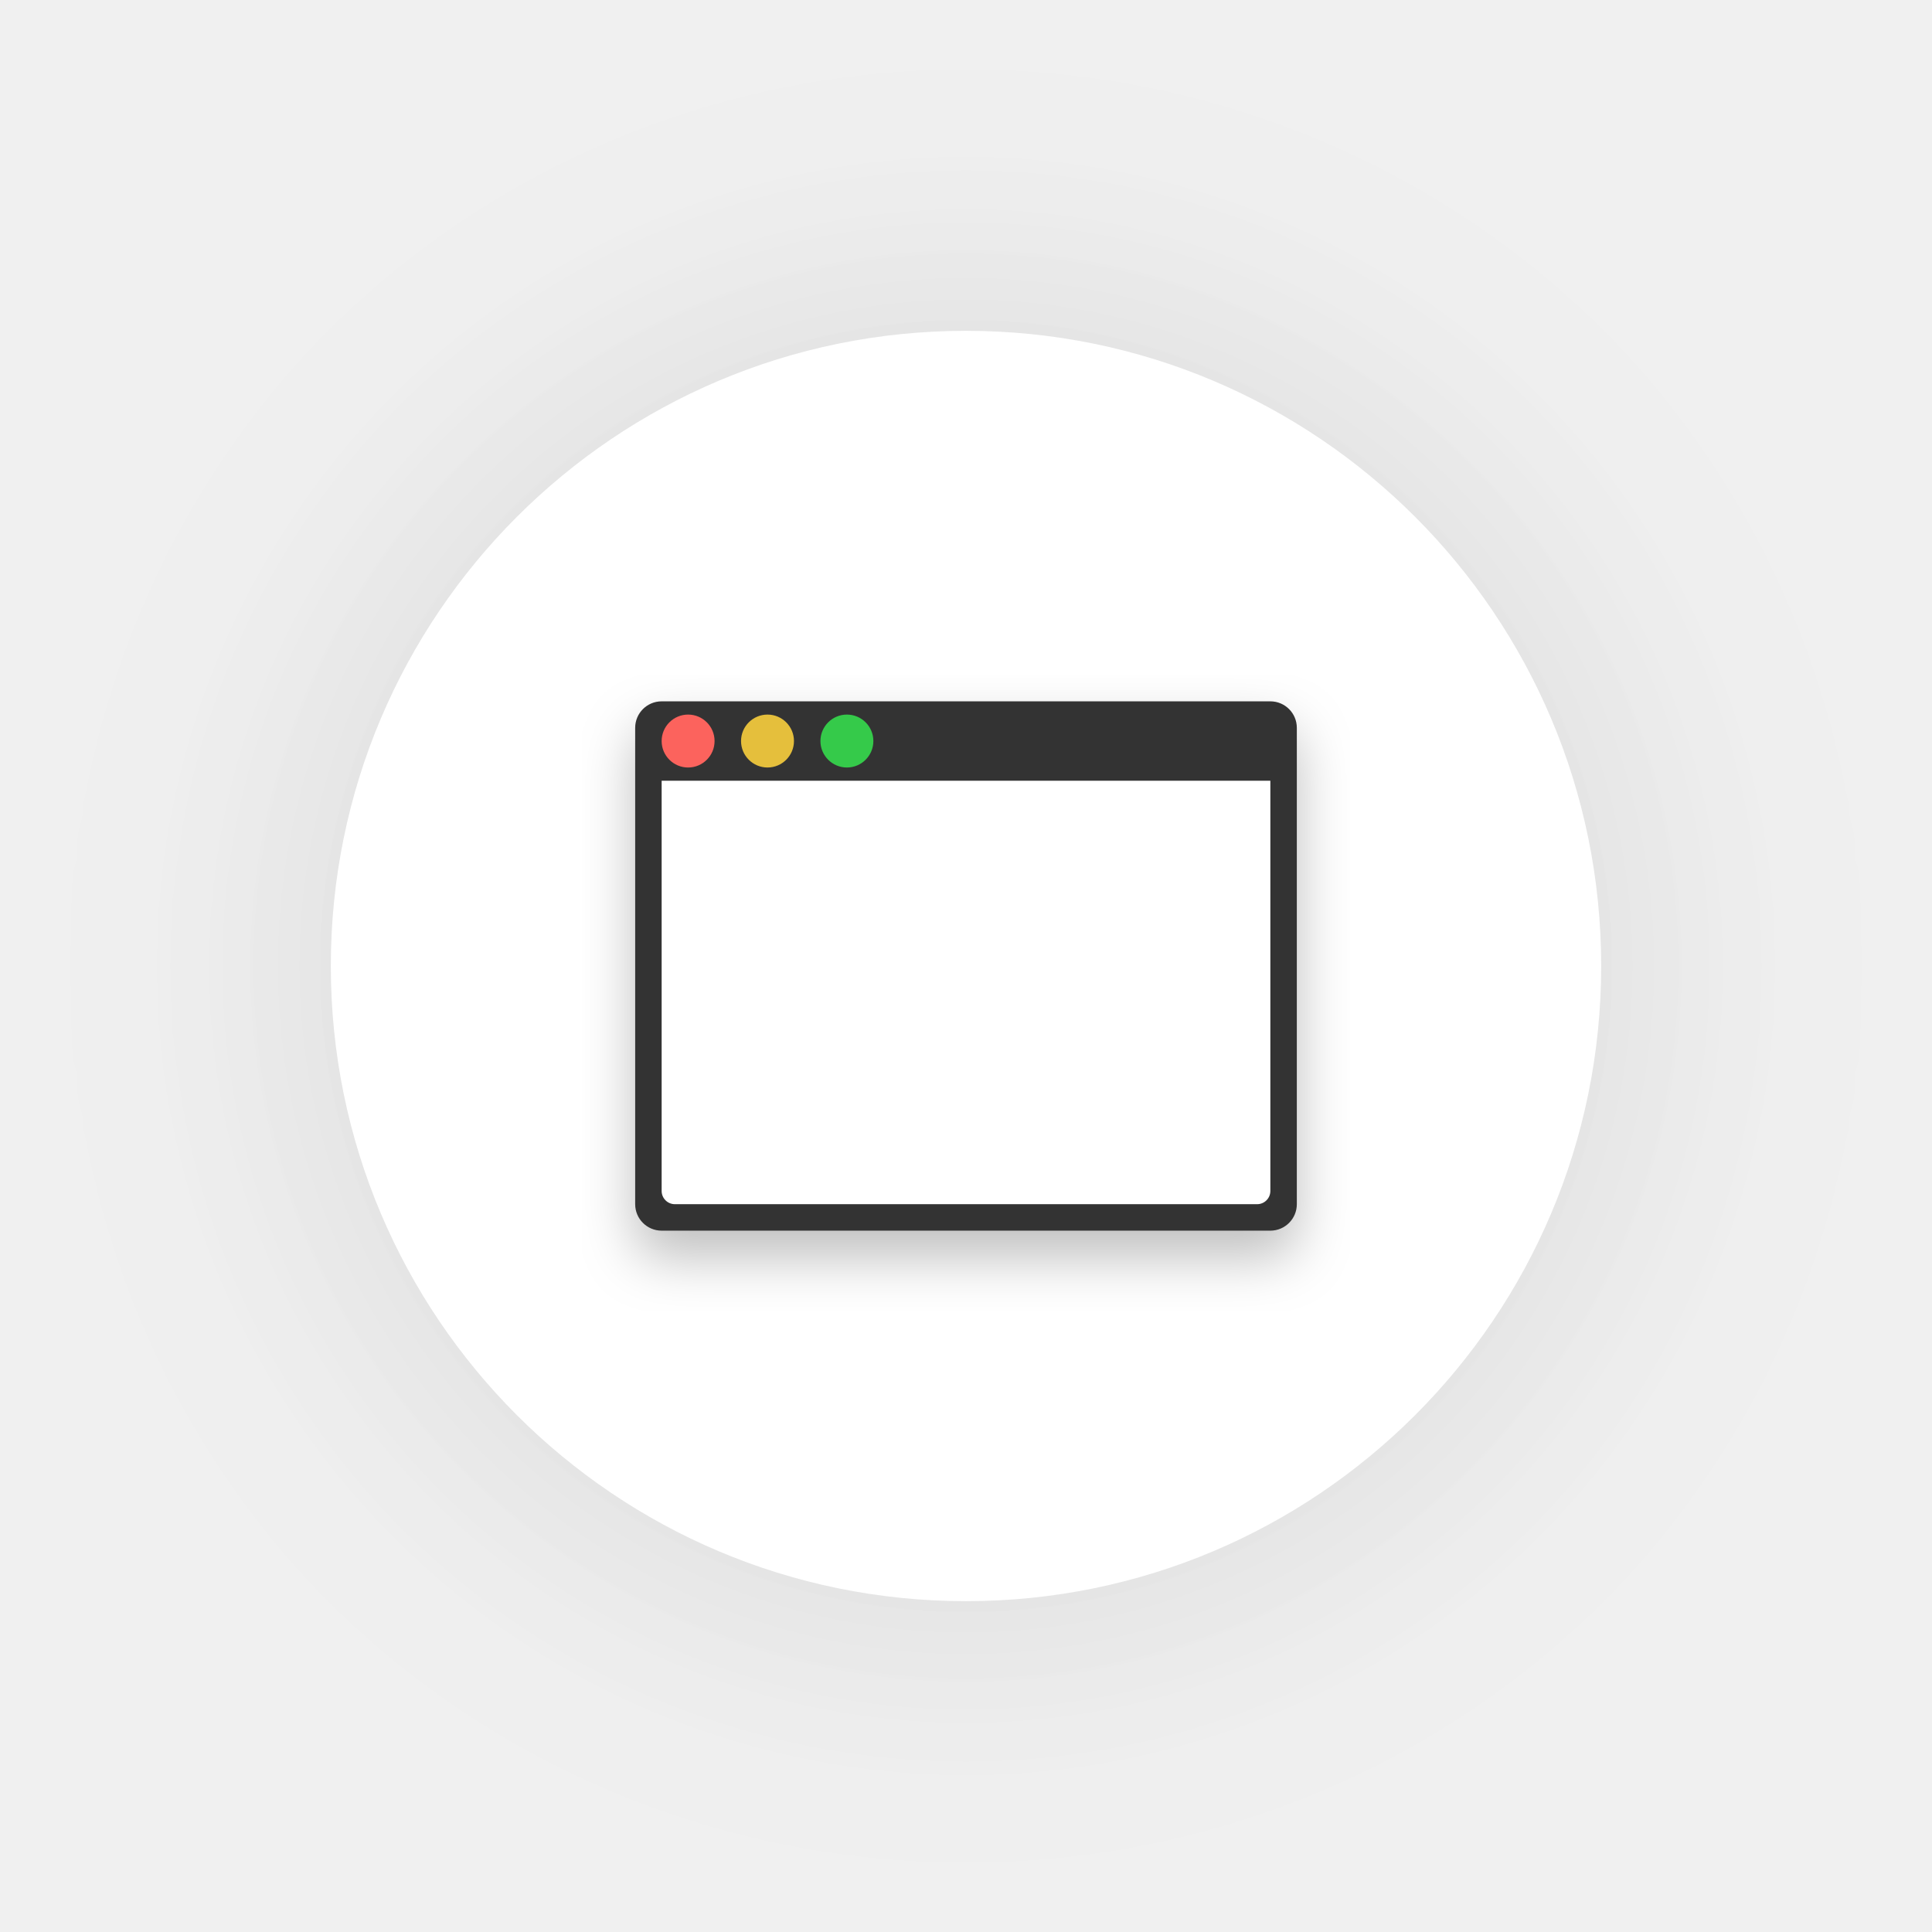
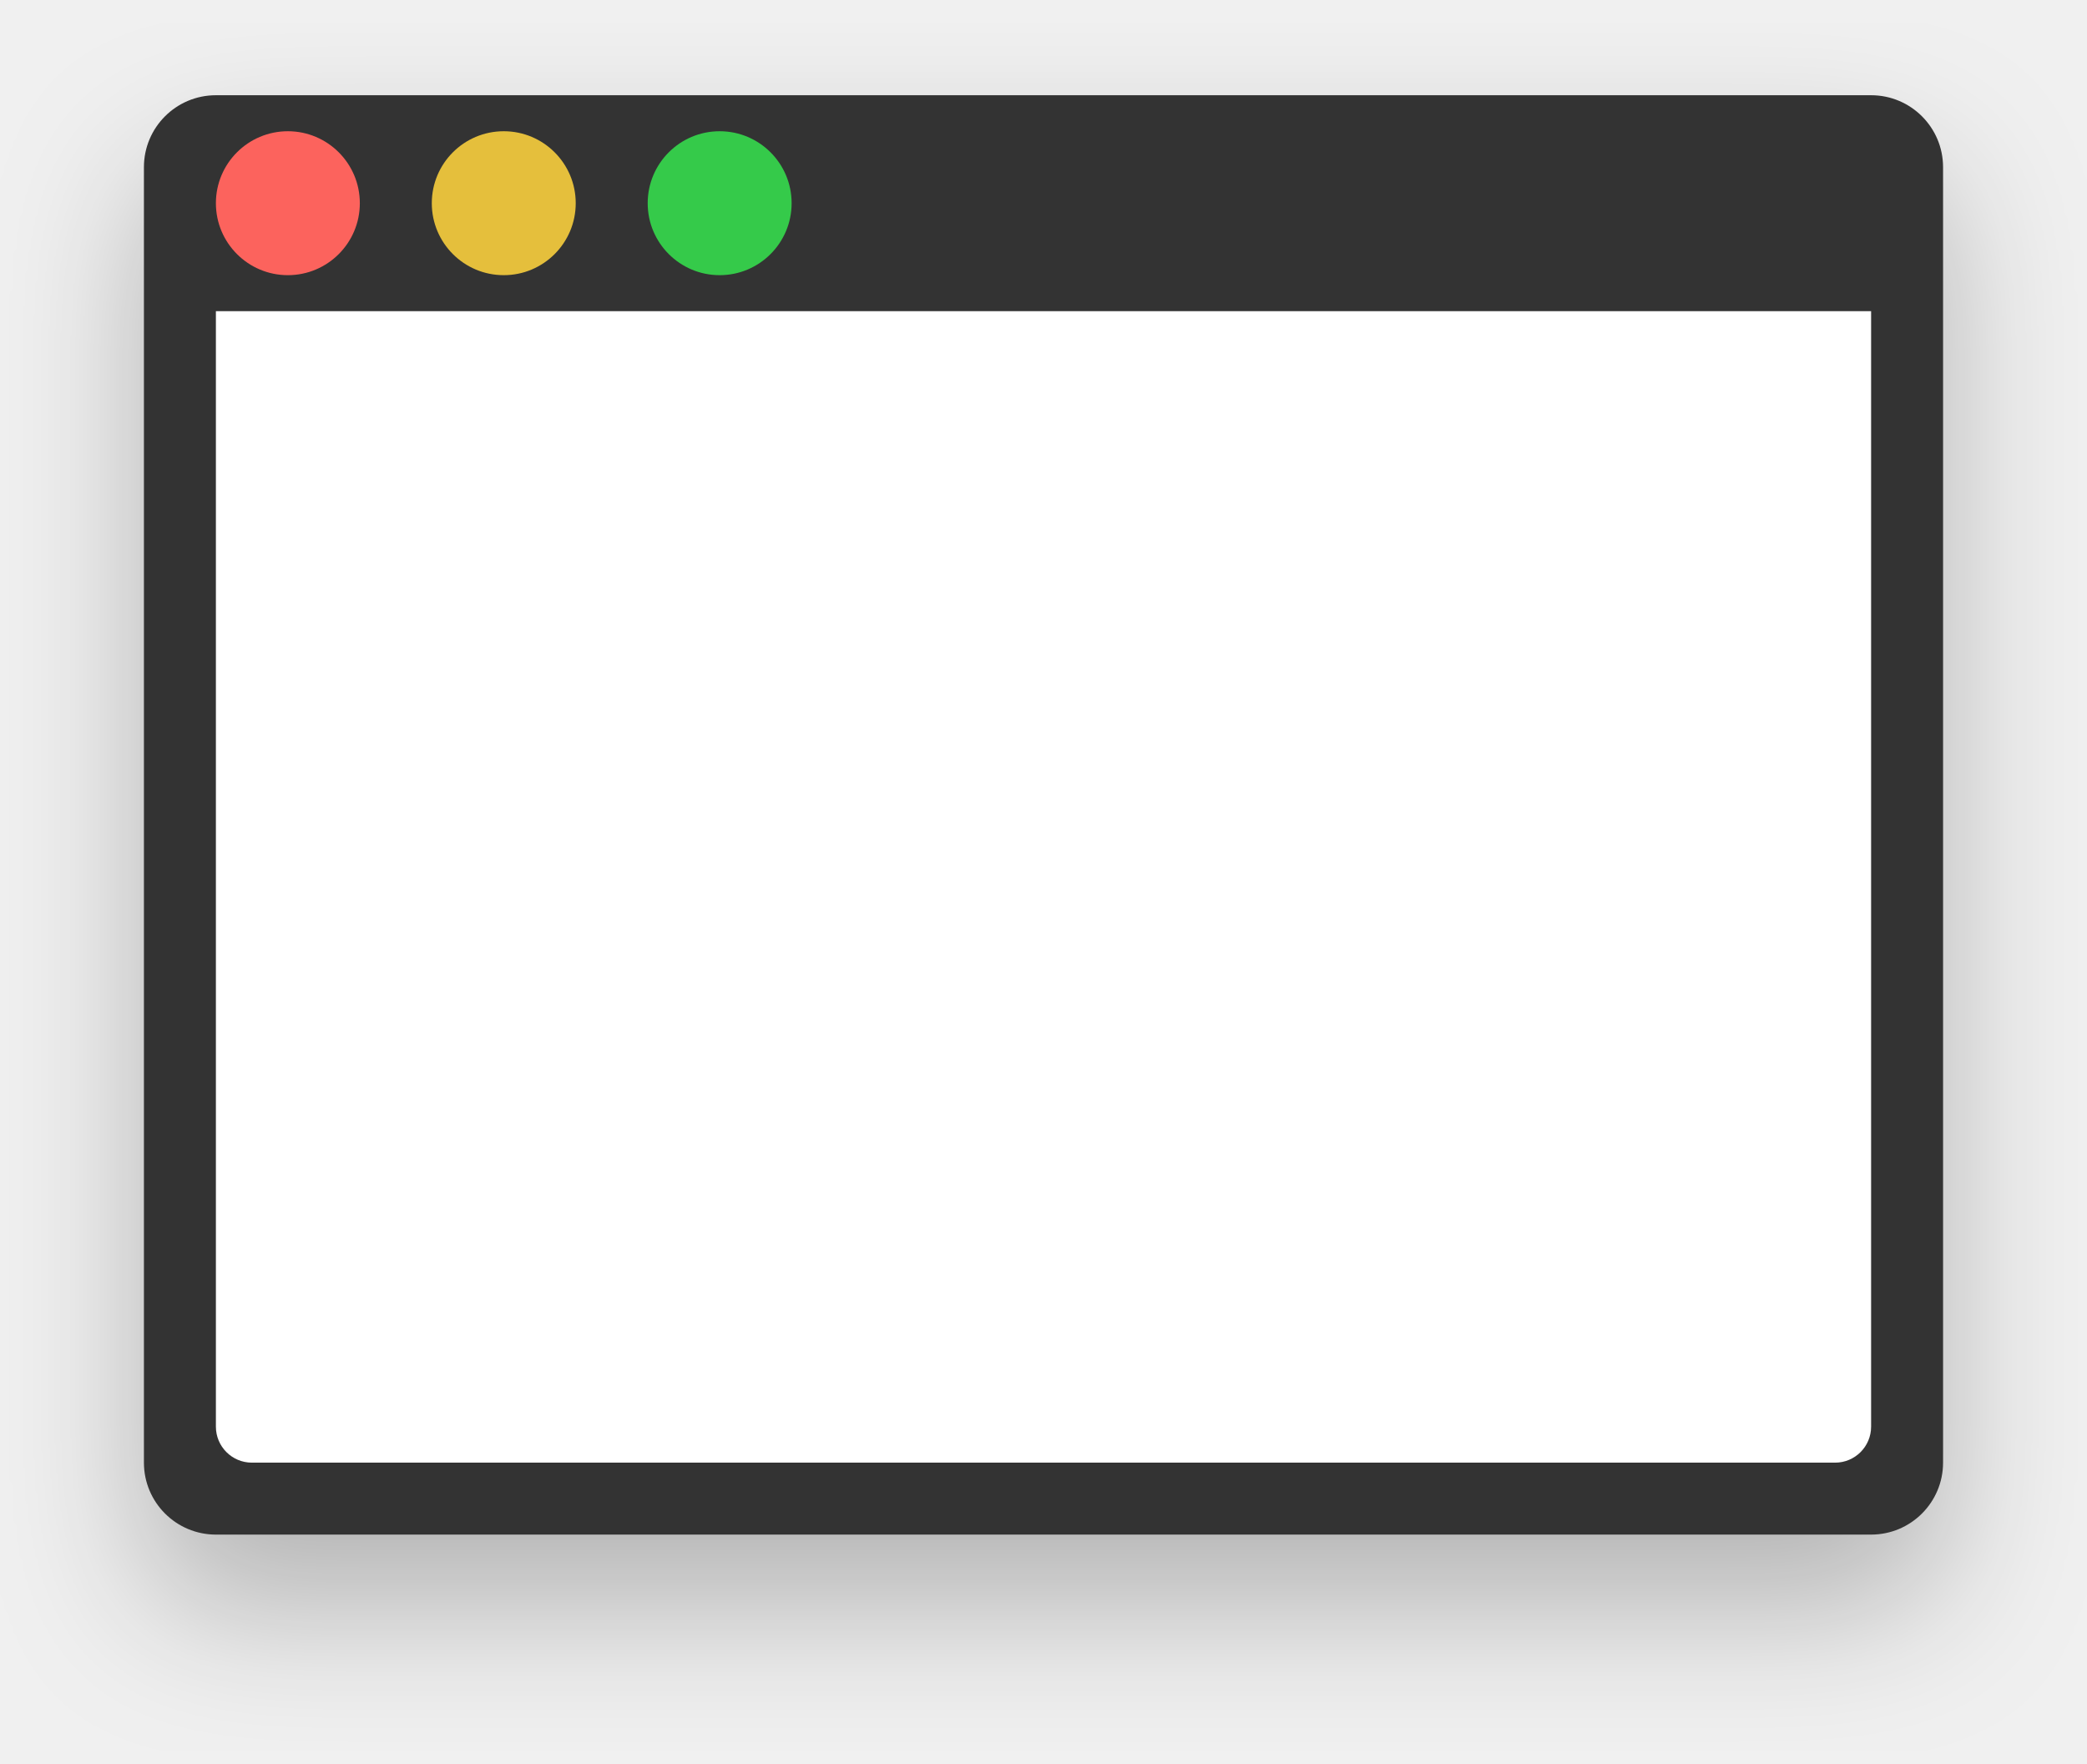
- <svg xmlns="http://www.w3.org/2000/svg" width="146" height="146" viewBox="0 0 146 146" fill="none">
-   <g filter="url(#filter0_dd)">
-     <circle cx="73" cy="73" r="48" fill="white" />
-   </g>
-   <g filter="url(#filter1_d)">
-     <rect x="98" y="93" width="50" height="40" rx="2" transform="rotate(-180 98 93)" fill="#333333" />
-     <path d="M96 90C96 90.552 95.552 91 95 91L51 91C50.448 91 50 90.552 50 90L50 59L96 59L96 90Z" fill="white" />
-     <circle cx="52" cy="56" r="2" fill="#FC635D" />
-     <circle cx="58" cy="56" r="2" fill="#E5BF3C" />
-     <circle cx="64" cy="56" r="2" fill="#35CA4A" />
+ <svg xmlns="http://www.w3.org/2000/svg" width="58" height="49" viewBox="0 0 58 49" fill="none">
+   <g filter="url(#filter0_d)">
+     <rect x="54" y="42.647" width="50" height="40" rx="2" transform="rotate(-180 53.9999 42.6467)" fill="#333333" />
+     <path d="M52 39.647C52 40.199 51.552 40.647 51 40.647L7 40.647C6.448 40.647 6 40.199 6 39.647L6 8.647L52 8.647L52 39.647Z" fill="white" />
+     <circle cx="8" cy="5.647" r="2" fill="#FC635D" />
+     <circle cx="14" cy="5.647" r="2" fill="#E5BF3C" />
+     <circle cx="20" cy="5.647" r="2" fill="#35CA4A" />
  </g>
  <defs>
-     <filter id="filter0_dd" x="0" y="0" width="146" height="146" filterUnits="userSpaceOnUse" color-interpolation-filters="sRGB">
-       <feFlood flood-opacity="0" result="BackgroundImageFix" />
-       <feColorMatrix in="SourceAlpha" type="matrix" values="0 0 0 0 0 0 0 0 0 0 0 0 0 0 0 0 0 0 127 0" />
-       <feOffset />
-       <feGaussianBlur stdDeviation="12.5" />
-       <feColorMatrix type="matrix" values="0 0 0 0 0 0 0 0 0 0 0 0 0 0 0 0 0 0 0.05 0" />
-       <feBlend mode="normal" in2="BackgroundImageFix" result="effect1_dropShadow" />
-       <feColorMatrix in="SourceAlpha" type="matrix" values="0 0 0 0 0 0 0 0 0 0 0 0 0 0 0 0 0 0 127 0" />
-       <feOffset />
-       <feGaussianBlur stdDeviation="7.5" />
-       <feColorMatrix type="matrix" values="0 0 0 0 0 0 0 0 0 0 0 0 0 0 0 0 0 0 0.05 0" />
-       <feBlend mode="normal" in2="effect1_dropShadow" result="effect2_dropShadow" />
-       <feBlend mode="normal" in="SourceGraphic" in2="effect2_dropShadow" result="shape" />
-     </filter>
-     <filter id="filter1_d" x="44" y="51" width="58" height="48" filterUnits="userSpaceOnUse" color-interpolation-filters="sRGB">
+     <filter id="filter0_d" x="-0" y="0.647" width="58" height="48" filterUnits="userSpaceOnUse" color-interpolation-filters="sRGB">
      <feFlood flood-opacity="0" result="BackgroundImageFix" />
      <feColorMatrix in="SourceAlpha" type="matrix" values="0 0 0 0 0 0 0 0 0 0 0 0 0 0 0 0 0 0 127 0" />
      <feOffset dy="2" />
      <feGaussianBlur stdDeviation="2" />
      <feColorMatrix type="matrix" values="0 0 0 0 0 0 0 0 0 0 0 0 0 0 0 0 0 0 0.25 0" />
      <feBlend mode="normal" in2="BackgroundImageFix" result="effect1_dropShadow" />
      <feBlend mode="normal" in="SourceGraphic" in2="effect1_dropShadow" result="shape" />
    </filter>
  </defs>
</svg>
